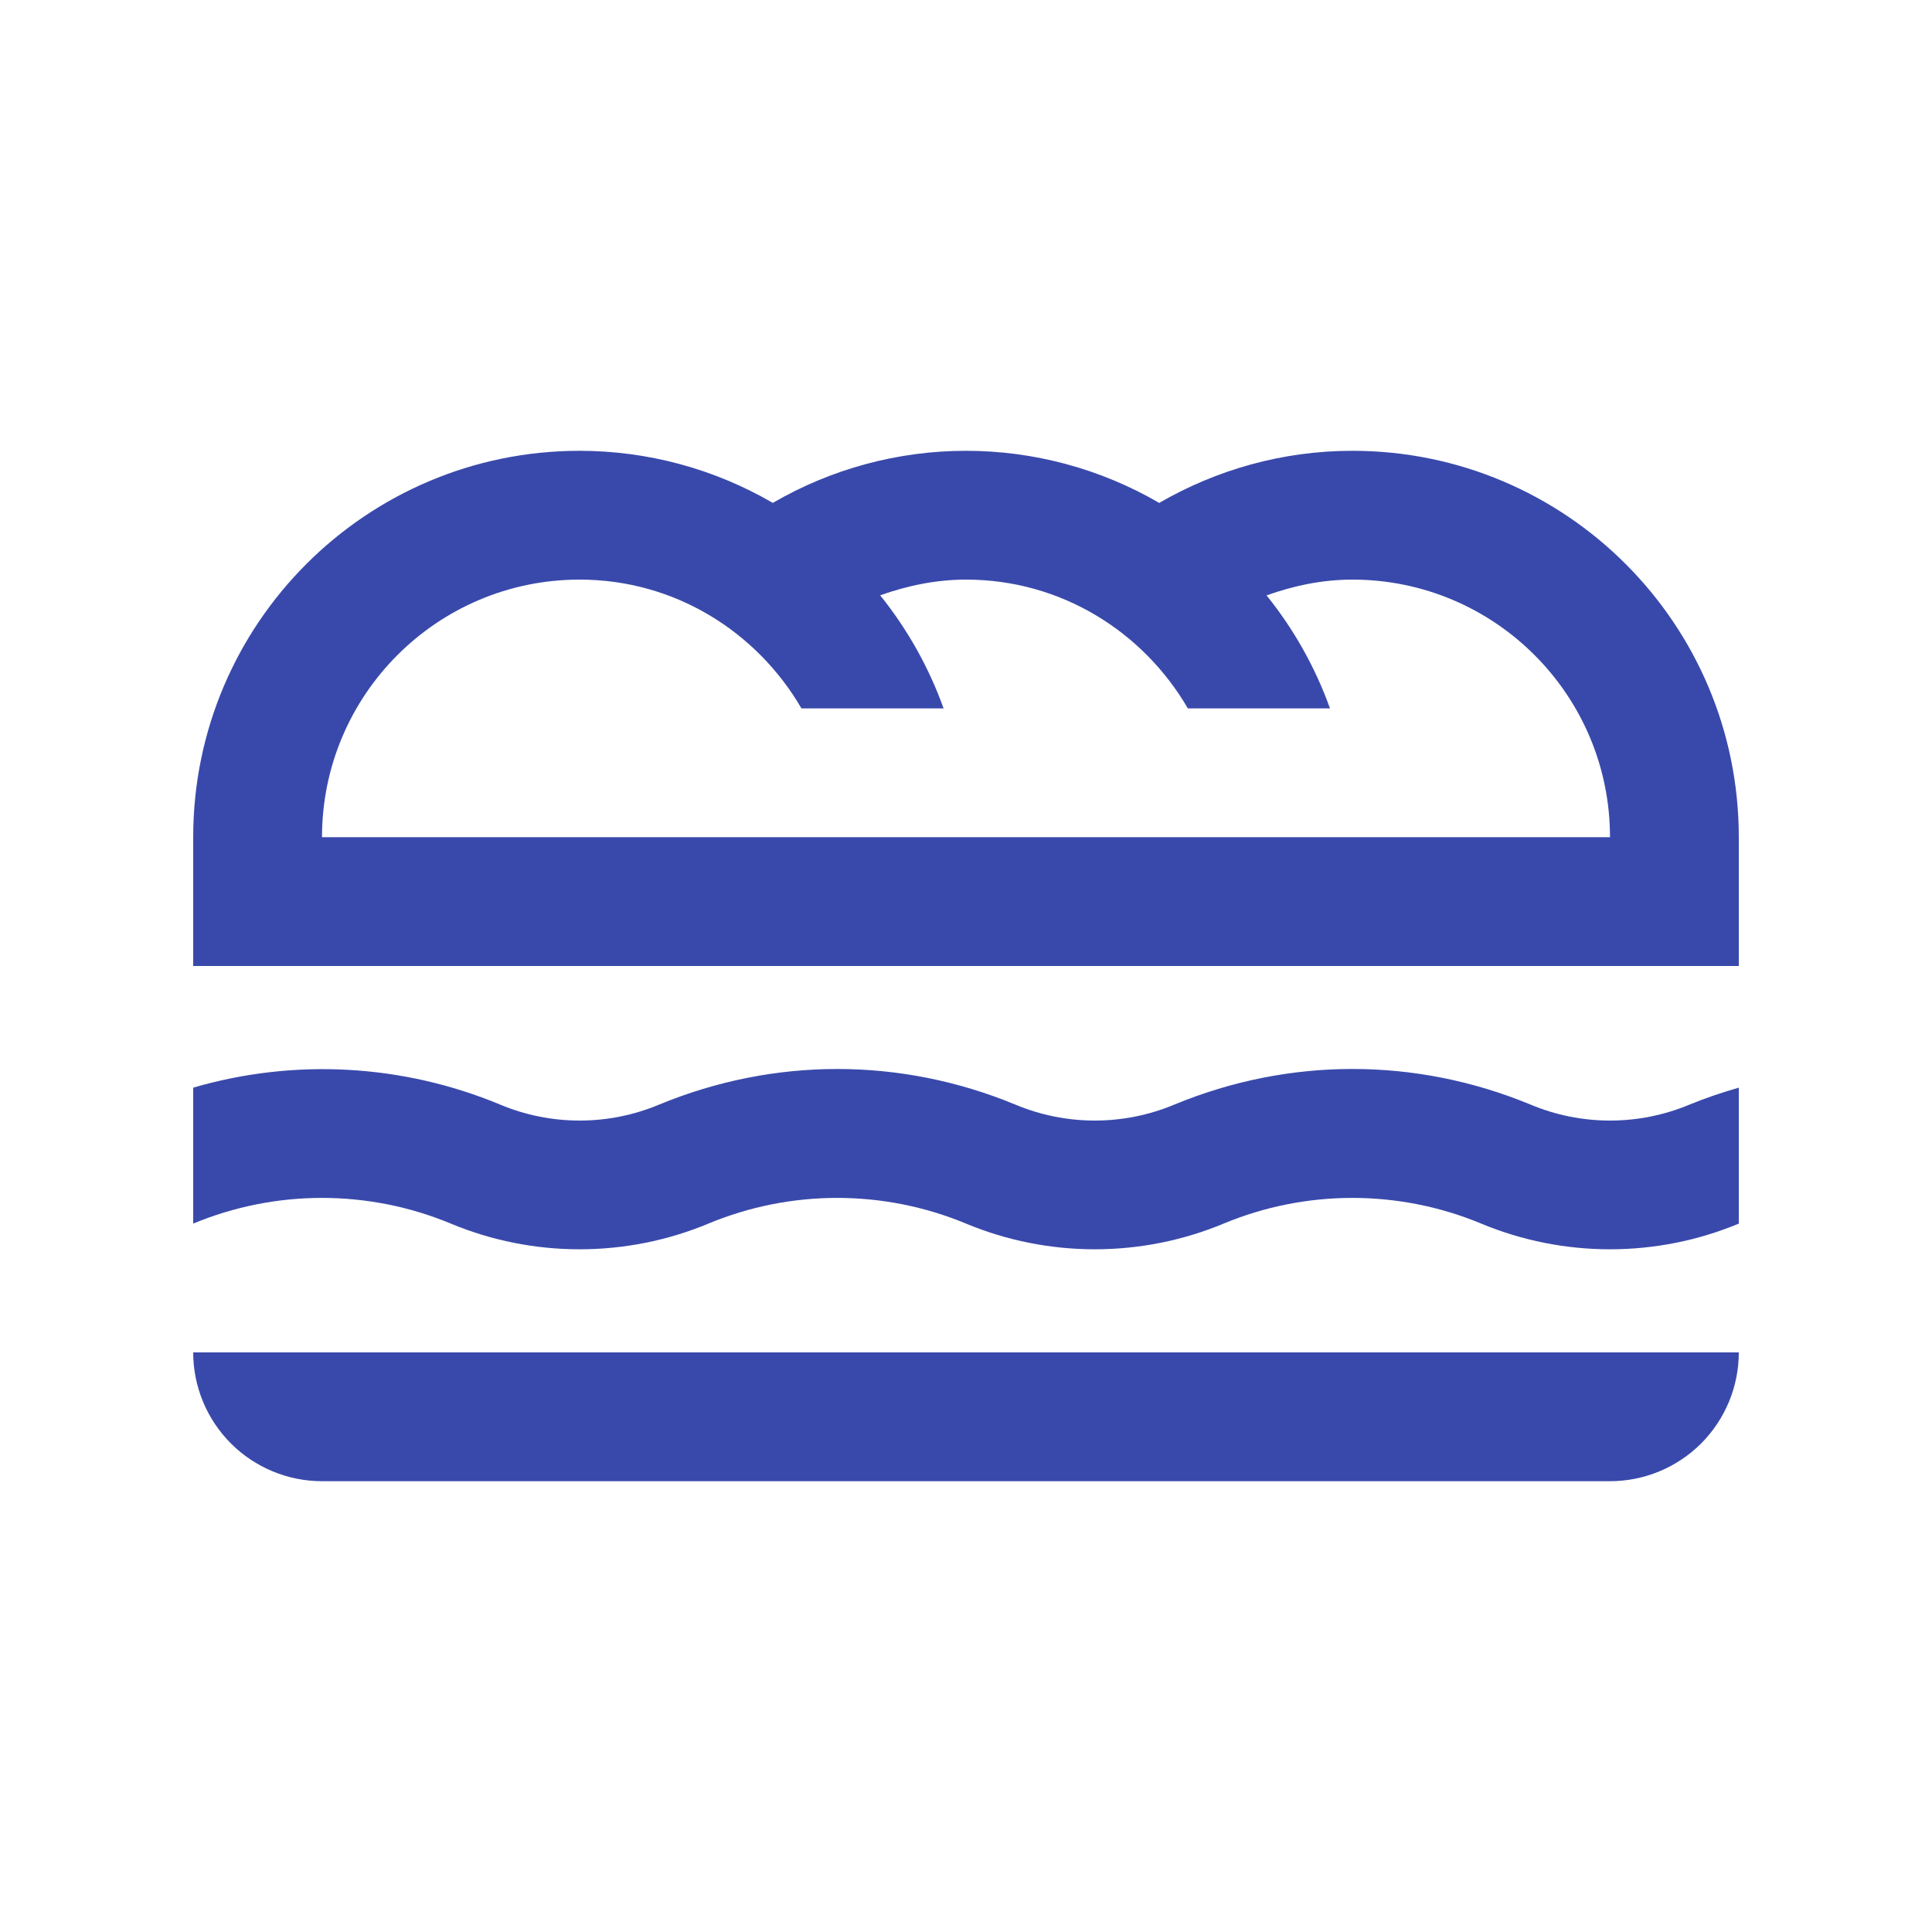
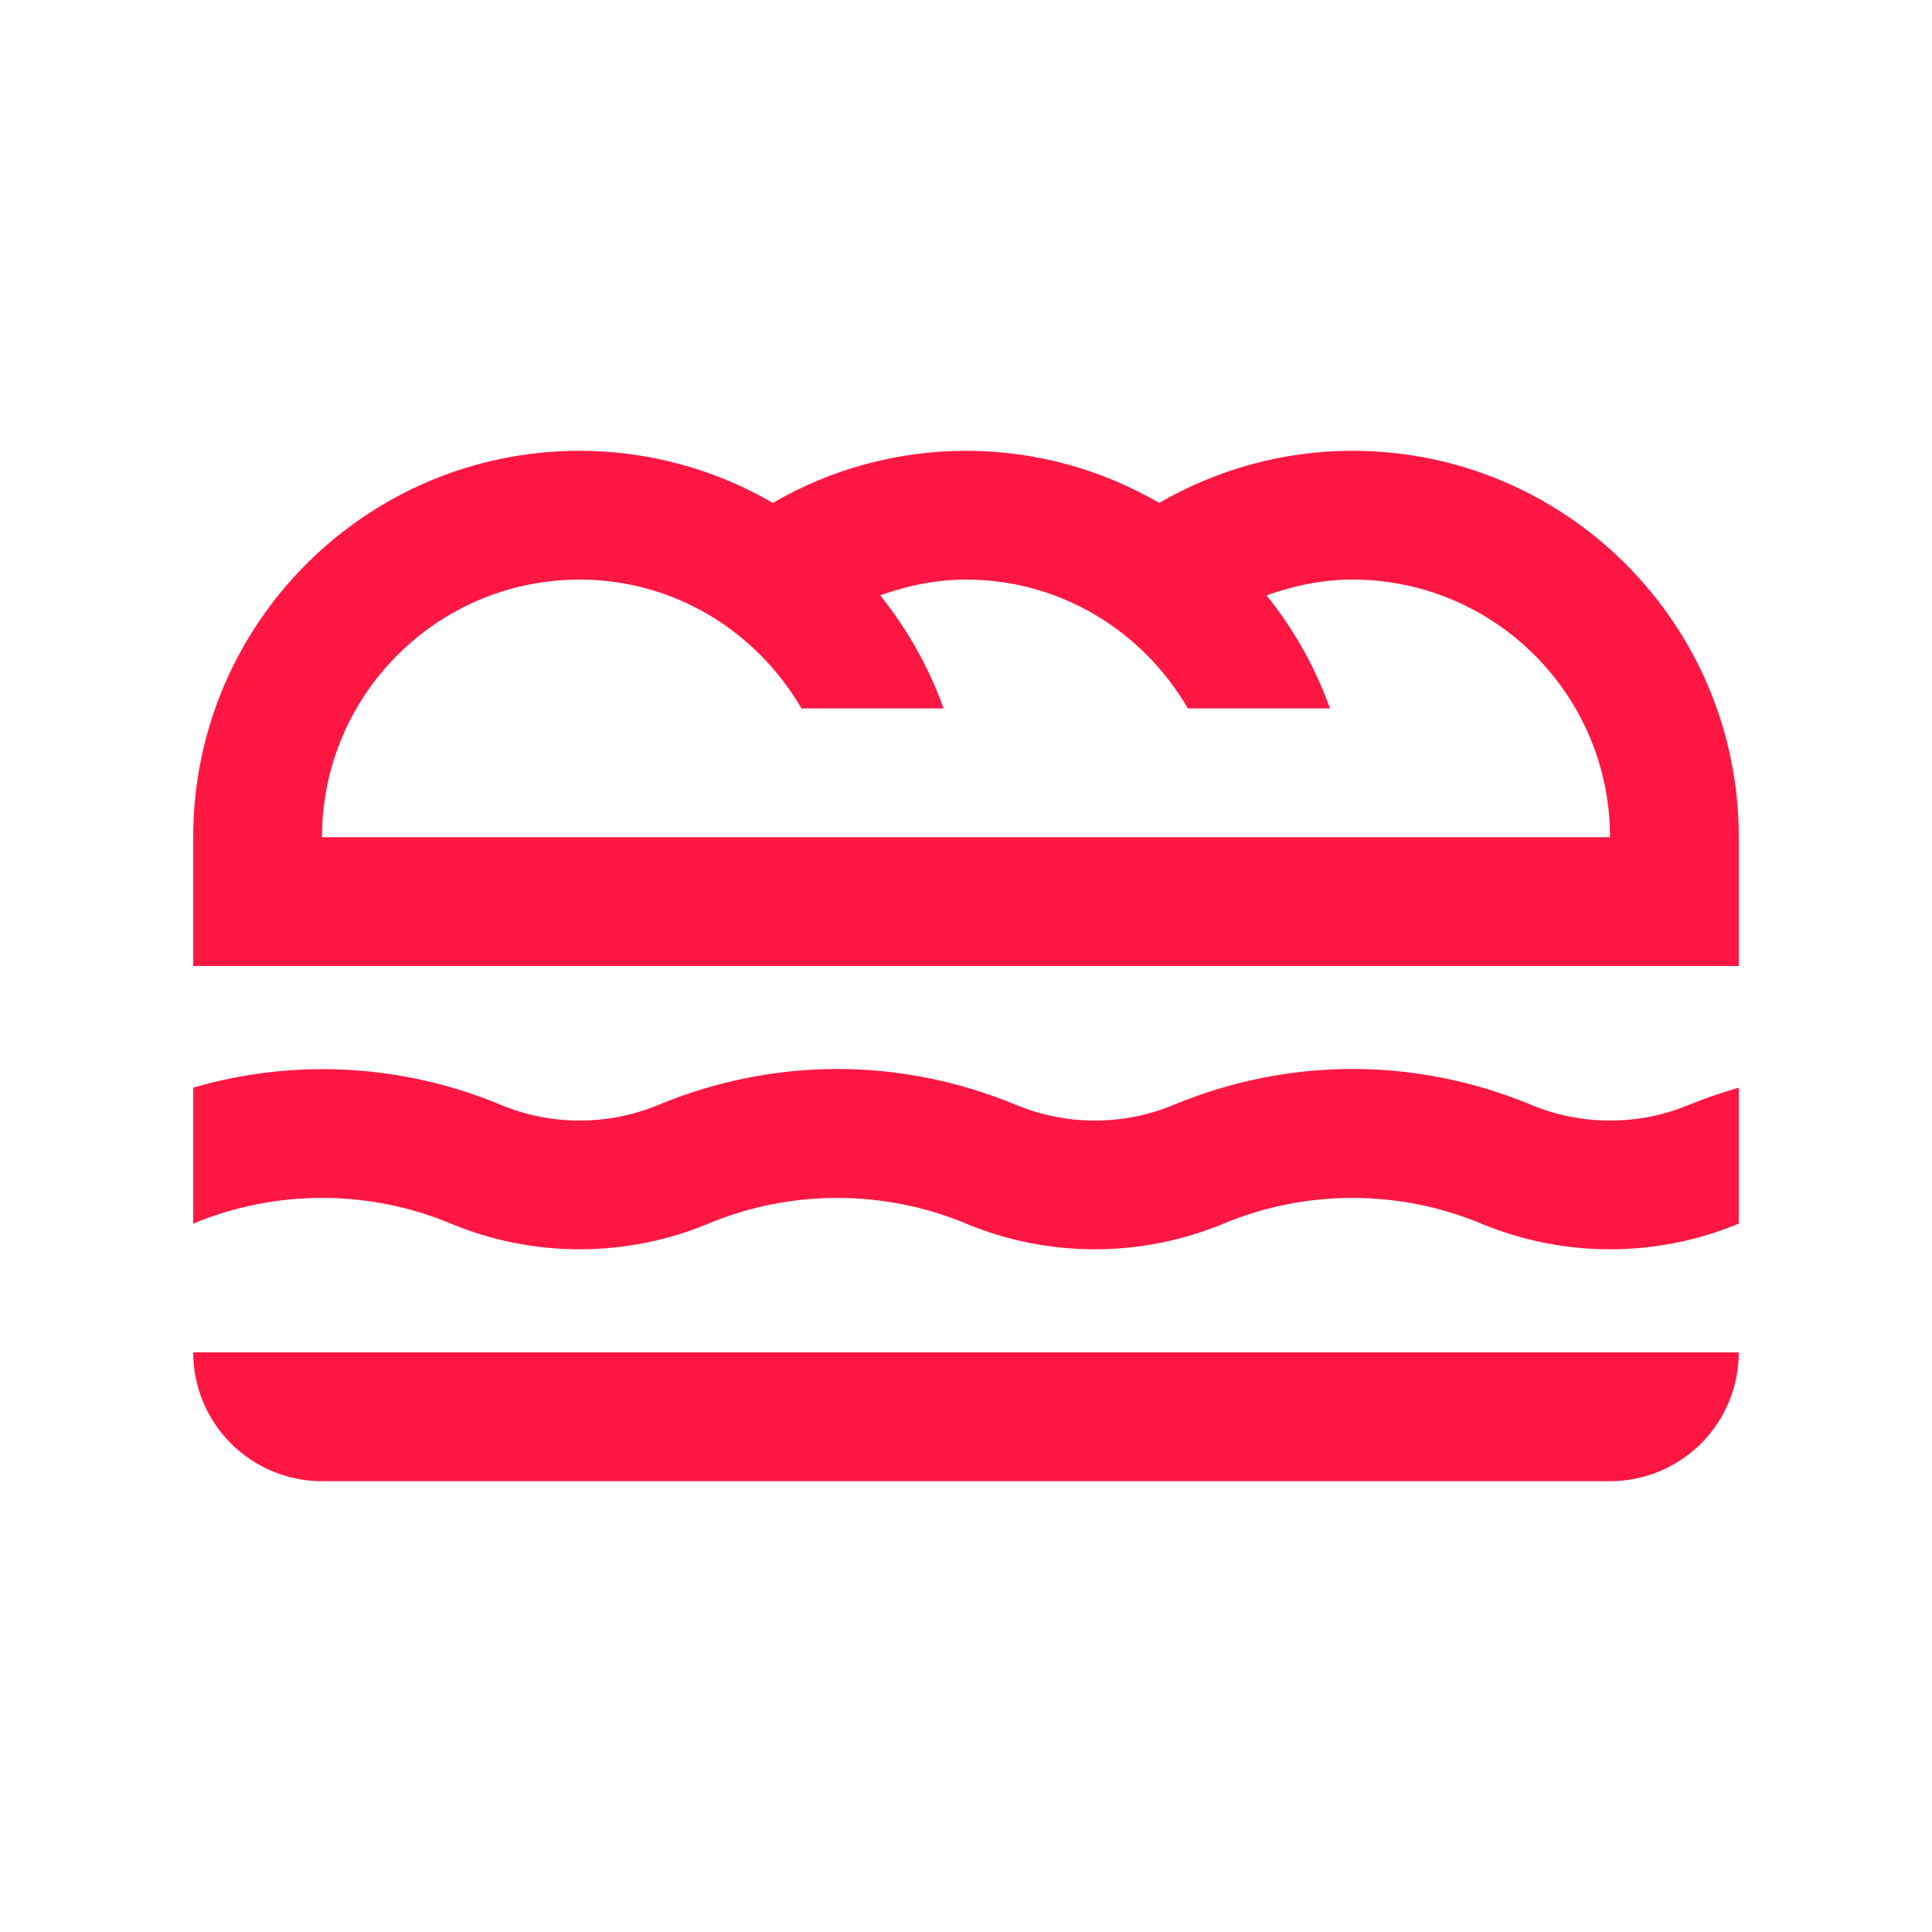
<svg xmlns="http://www.w3.org/2000/svg" width="30" height="30" viewBox="0 0 30 30" fill="none">
  <g id="Frame">
-     <path id="Vector" d="M27 21C27 21.263 26.948 21.523 26.848 21.765C26.747 22.008 26.6 22.229 26.414 22.415C26.229 22.6 26.008 22.747 25.765 22.848C25.523 22.948 25.263 23 25 23H5C4.47 23 3.961 22.789 3.586 22.414C3.211 22.039 3 21.53 3 21H27ZM27 16.889V19C26.366 19.264 25.686 19.399 25 19.399C24.314 19.399 23.634 19.264 23 19C22.366 18.736 21.686 18.601 21 18.601C20.314 18.601 19.634 18.736 19 19C18.366 19.264 17.686 19.399 17 19.399C16.314 19.399 15.634 19.264 15 19C14.366 18.736 13.687 18.601 13 18.601C12.314 18.601 11.634 18.736 11 19C10.366 19.264 9.687 19.399 9 19.399C8.313 19.399 7.634 19.264 7 19C6.366 18.736 5.686 18.601 5 18.601C4.314 18.601 3.634 18.736 3 19V16.889C4.572 16.43 6.254 16.523 7.766 17.152C8.157 17.316 8.577 17.4 9.001 17.4C9.425 17.4 9.844 17.316 10.235 17.152C12.02 16.415 13.984 16.415 15.766 17.152C16.157 17.316 16.576 17.4 17 17.4C17.424 17.4 17.844 17.316 18.235 17.152C20.02 16.414 21.986 16.415 23.766 17.152C24.157 17.316 24.577 17.4 25 17.4C25.424 17.4 25.844 17.316 26.235 17.152C26.486 17.049 26.742 16.963 27 16.889ZM21 7C19.906 7 18.884 7.298 18 7.809C17.089 7.279 16.054 7 15 7C13.946 7 12.911 7.279 12 7.809C11.089 7.279 10.054 7 9 7C5.687 7 3 9.686 3 13V15H27V13C27 9.686 24.313 7 21 7ZM5 13C5 10.791 6.791 9 9 9C10.477 9 11.752 9.809 12.445 11H14.652C14.424 10.364 14.091 9.77 13.667 9.244C14.086 9.096 14.53 9 15 9C16.476 9 17.752 9.809 18.445 11H20.652C20.424 10.364 20.091 9.771 19.667 9.245C20.086 9.096 20.53 9 21 9C23.208 9 25 10.791 25 13H5Z" fill="#3949AB" />
+     <path id="Vector" d="M27 21C27 21.263 26.948 21.523 26.848 21.765C26.747 22.008 26.6 22.229 26.414 22.415C26.229 22.6 26.008 22.747 25.765 22.848C25.523 22.948 25.263 23 25 23H5C4.47 23 3.961 22.789 3.586 22.414C3.211 22.039 3 21.53 3 21H27ZM27 16.889V19C26.366 19.264 25.686 19.399 25 19.399C24.314 19.399 23.634 19.264 23 19C22.366 18.736 21.686 18.601 21 18.601C20.314 18.601 19.634 18.736 19 19C18.366 19.264 17.686 19.399 17 19.399C16.314 19.399 15.634 19.264 15 19C14.366 18.736 13.687 18.601 13 18.601C12.314 18.601 11.634 18.736 11 19C10.366 19.264 9.687 19.399 9 19.399C8.313 19.399 7.634 19.264 7 19C6.366 18.736 5.686 18.601 5 18.601C4.314 18.601 3.634 18.736 3 19V16.889C4.572 16.43 6.254 16.523 7.766 17.152C8.157 17.316 8.577 17.4 9.001 17.4C9.425 17.4 9.844 17.316 10.235 17.152C12.02 16.415 13.984 16.415 15.766 17.152C16.157 17.316 16.576 17.4 17 17.4C17.424 17.4 17.844 17.316 18.235 17.152C20.02 16.414 21.986 16.415 23.766 17.152C24.157 17.316 24.577 17.4 25 17.4C25.424 17.4 25.844 17.316 26.235 17.152C26.486 17.049 26.742 16.963 27 16.889ZM21 7C19.906 7 18.884 7.298 18 7.809C17.089 7.279 16.054 7 15 7C13.946 7 12.911 7.279 12 7.809C11.089 7.279 10.054 7 9 7C5.687 7 3 9.686 3 13V15H27V13C27 9.686 24.313 7 21 7ZM5 13C5 10.791 6.791 9 9 9C10.477 9 11.752 9.809 12.445 11H14.652C14.424 10.364 14.091 9.77 13.667 9.244C14.086 9.096 14.53 9 15 9C16.476 9 17.752 9.809 18.445 11H20.652C20.424 10.364 20.091 9.771 19.667 9.245C20.086 9.096 20.53 9 21 9C23.208 9 25 10.791 25 13H5Z" fill="#ff1744" />
  </g>
</svg>
